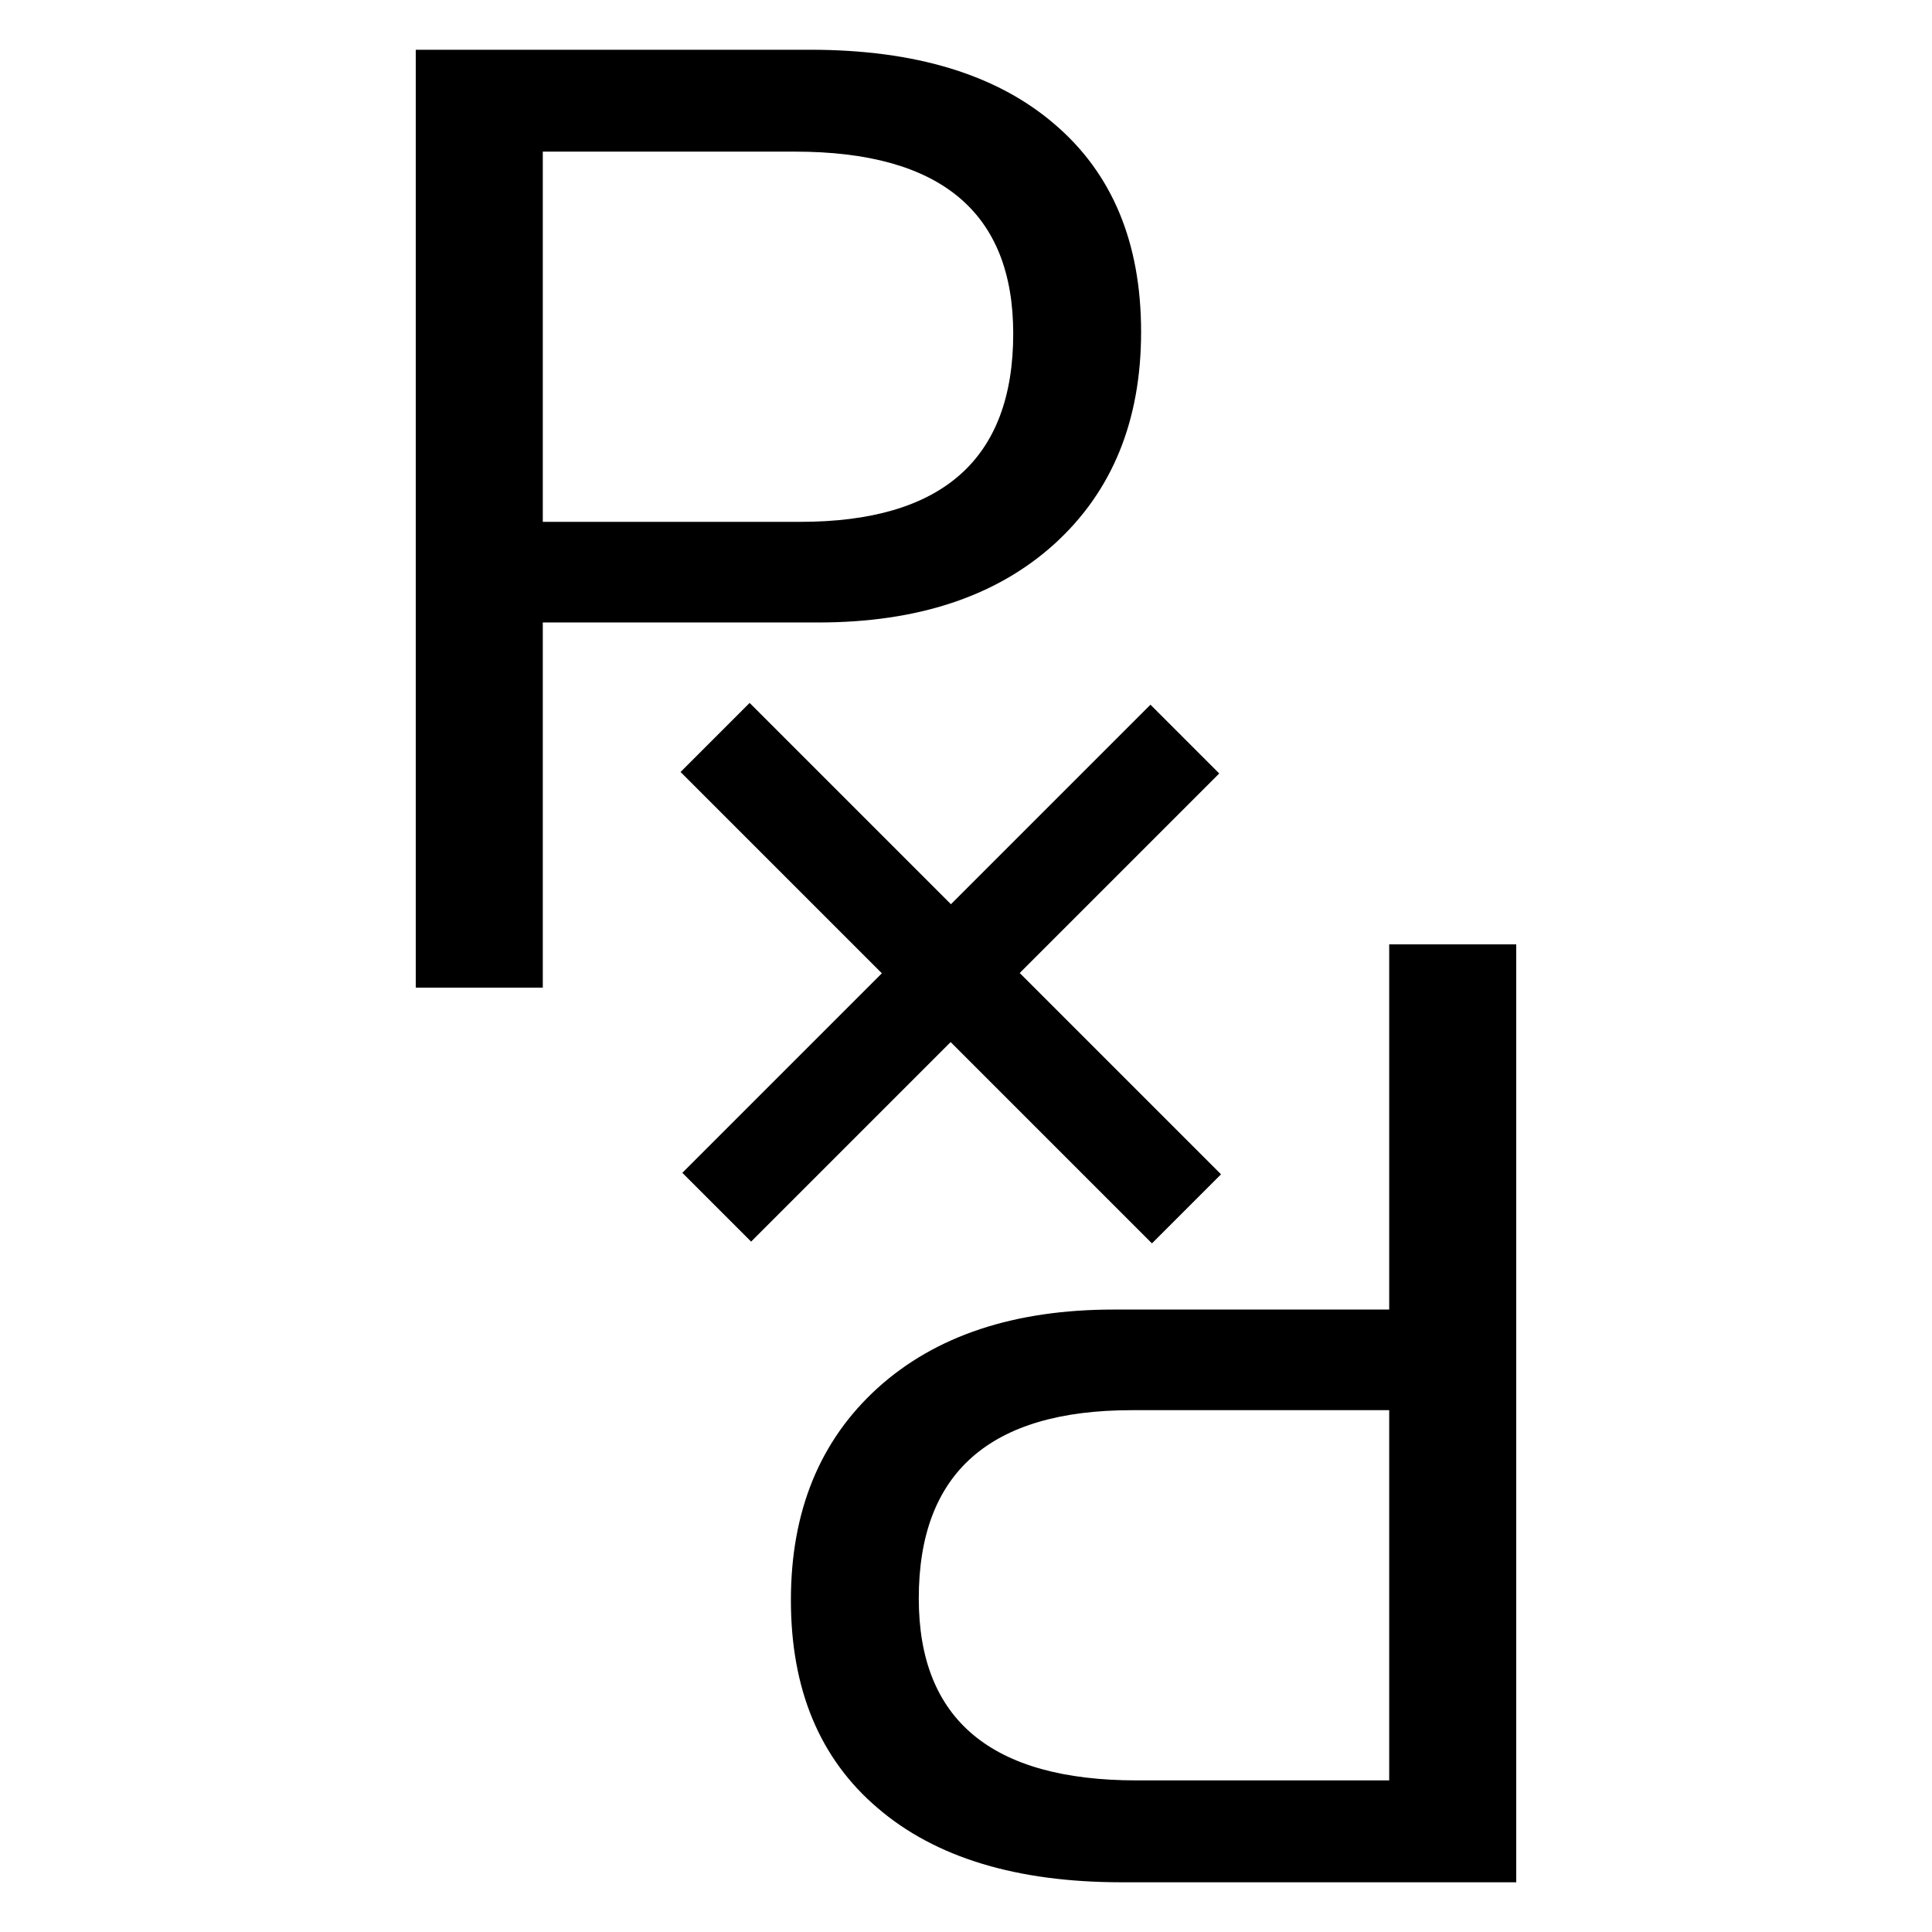
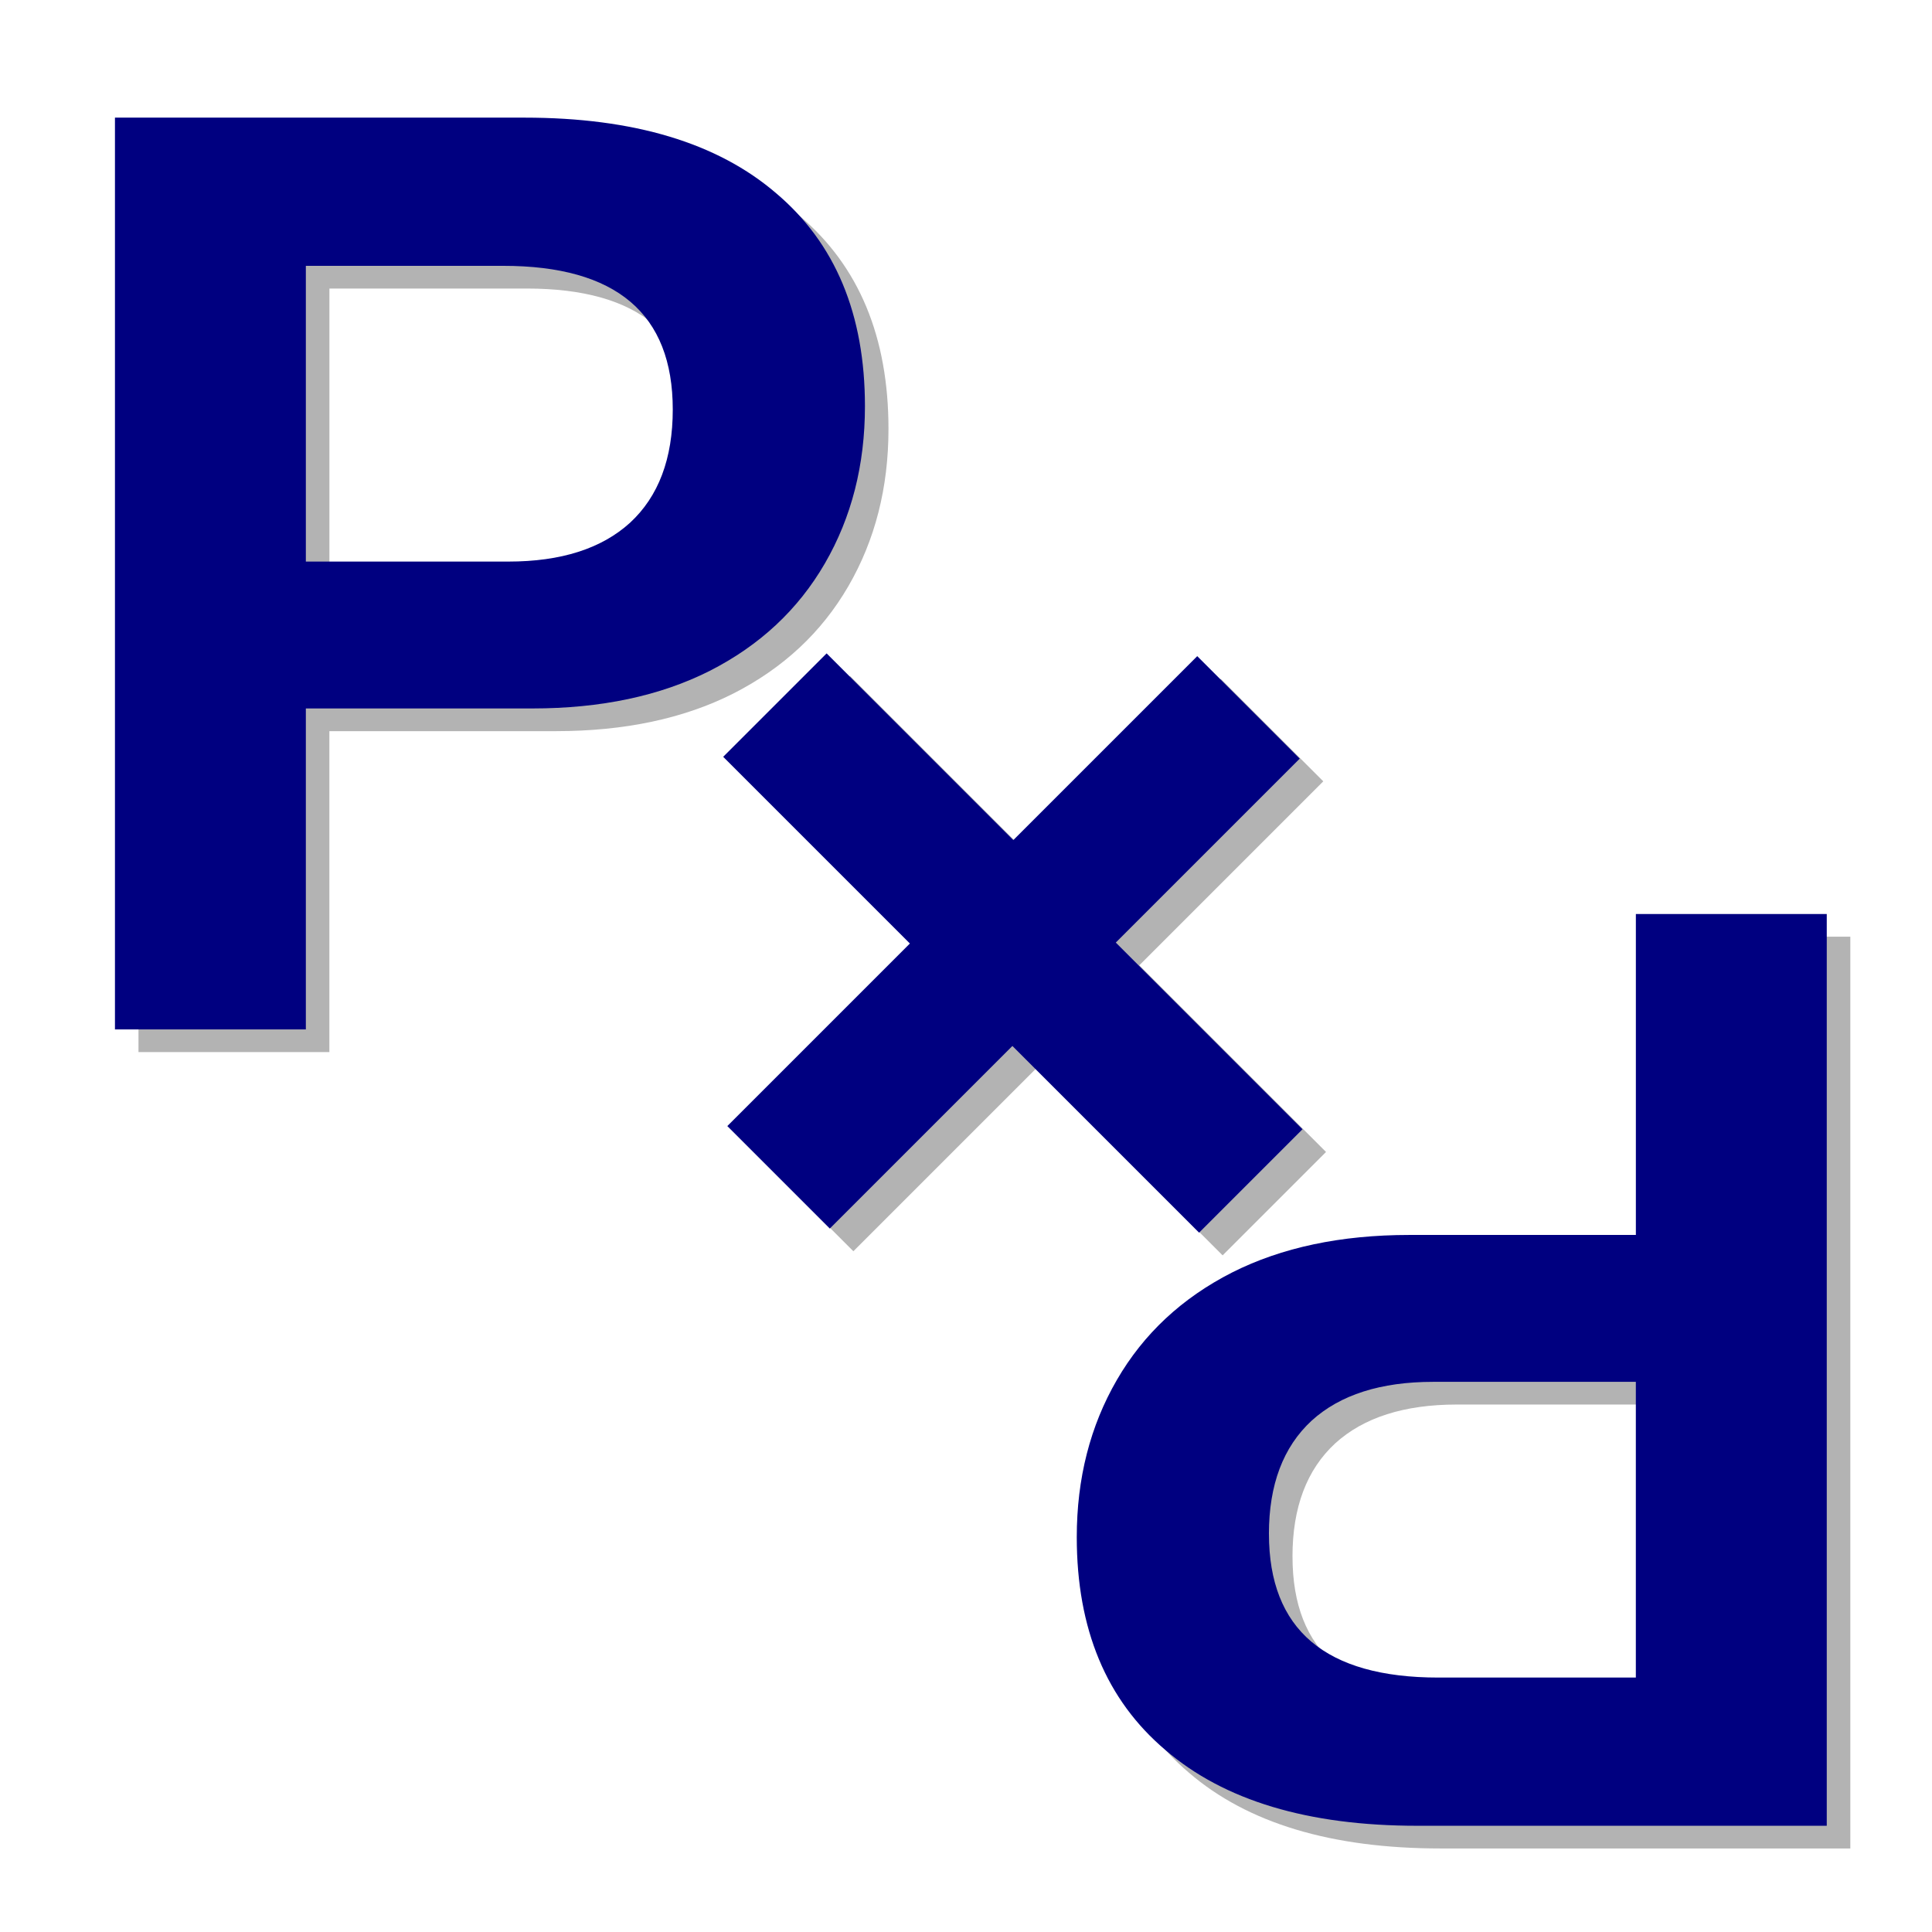
- <svg xmlns="http://www.w3.org/2000/svg" width="72mm" height="72mm" viewBox="0 0 72 72" version="1.1" id="svg8">
+ <svg xmlns="http://www.w3.org/2000/svg" id="svg8" version="1.1" viewBox="0 0 72 72" height="72mm" width="72mm">
  <defs id="defs2" />
-   <g id="layer1" transform="translate(3.79508,-41.9654)">
-     <g id="g46" transform="translate(15.48803,-1.856333)">
-       <text id="text12" y="80.628" x="-7.962" style="font-style:normal;font-variant:normal;font-weight:normal;font-stretch:normal;font-size:50.8px;line-height:125%;font-family:'Liberation Sans';-inkscape-font-specification:'Liberation Sans';text-align:start;letter-spacing:0px;word-spacing:0px;writing-mode:lr-tb;text-anchor:start;fill:#000000;fill-opacity:1;stroke:none;stroke-width:0.265px;stroke-linecap:butt;stroke-linejoin:miter;stroke-opacity:1" xml:space="preserve">
-         <tspan style="font-style:normal;font-variant:normal;font-weight:normal;font-stretch:normal;font-size:50.8px;font-family:'Liberation Sans';-inkscape-font-specification:'Liberation Sans';stroke-width:0.265px" y="80.628" x="-7.962" id="tspan10">P</tspan>
-       </text>
-       <text transform="scale(-1)" id="text12-3" y="-79.016" x="-41.396" style="font-style:normal;font-variant:normal;font-weight:normal;font-stretch:normal;font-size:50.8px;line-height:125%;font-family:'Liberation Sans';-inkscape-font-specification:'Liberation Sans';text-align:start;letter-spacing:0px;word-spacing:0px;writing-mode:lr-tb;text-anchor:start;fill:#000000;fill-opacity:1;stroke:none;stroke-width:0.265px;stroke-linecap:butt;stroke-linejoin:miter;stroke-opacity:1" xml:space="preserve">
-         <tspan style="font-style:normal;font-variant:normal;font-weight:normal;font-stretch:normal;font-size:50.8px;font-family:'Liberation Sans';-inkscape-font-specification:'Liberation Sans';stroke-width:0.265px" y="-79.016" x="-41.396" id="tspan10-6">P</tspan>
-       </text>
-       <text transform="rotate(-45)" id="text12-7" y="84.942" x="-60.03" style="font-style:normal;font-variant:normal;font-weight:normal;font-stretch:normal;font-size:50.8px;line-height:125%;font-family:'Liberation Sans';-inkscape-font-specification:'Liberation Sans';text-align:start;letter-spacing:0px;word-spacing:0px;writing-mode:lr-tb;text-anchor:start;fill:#000000;fill-opacity:1;stroke:none;stroke-width:0.265px;stroke-linecap:butt;stroke-linejoin:miter;stroke-opacity:1" xml:space="preserve">
-         <tspan style="font-style:normal;font-variant:normal;font-weight:normal;font-stretch:normal;font-size:50.8px;font-family:'Liberation Sans';-inkscape-font-specification:'Liberation Sans';stroke-width:0.265px" y="84.942" x="-60.03" id="tspan10-5">+</tspan>
-       </text>
-     </g>
+   <g aria-label="P" transform="scale(-1)" style="font-style:normal;font-variant:normal;font-weight:bold;font-stretch:normal;font-size:49.389px;line-height:125%;font-family:'Liberation Sans';-inkscape-font-specification:'Liberation Sans Bold';text-align:start;letter-spacing:0px;word-spacing:0px;writing-mode:lr-tb;text-anchor:start;fill:#b3b3b3;fill-opacity:1;stroke:none;stroke-width:0.265px;stroke-linecap:butt;stroke-linejoin:miter;stroke-opacity:1" id="text22-3-9">
+     <path d="m -41.006,-58.131 q 0,3.28 -1.495,5.86 -1.495,2.58 -4.293,4.003 -2.773,1.399 -6.608,1.399 h -8.44 v 11.961 h -7.114 v -33.979 h 15.265 q 6.101,0 9.381,2.822 3.304,2.797 3.304,7.934 z m -7.162,0.121 q 0,-5.354 -6.318,-5.354 h -7.355 v 11.021 h 7.548 q 2.942,0 4.534,-1.447 1.592,-1.471 1.592,-4.22 z" style="font-size:49.389px;fill:#b3b3b3;stroke-width:0.265px" id="path119" />
+   </g>
+   <g aria-label="+" transform="rotate(-45)" style="font-style:normal;font-variant:normal;font-weight:bold;font-stretch:normal;font-size:49.389px;line-height:125%;font-family:'Liberation Sans';-inkscape-font-specification:'Liberation Sans Bold';text-align:start;letter-spacing:0px;word-spacing:0px;writing-mode:lr-tb;text-anchor:start;fill:#b3b3b3;fill-opacity:1;stroke:none;stroke-width:0.265px;stroke-linecap:butt;stroke-linejoin:miter;stroke-opacity:1" id="text22-7-2">
+     <path d="m 4.587,55.46 v 9.839 H -0.863 V 55.46 H -10.485 v -5.402 h 9.622 V 40.219 H 4.587 v 9.839 h 9.694 v 5.402 z" style="font-size:49.389px;fill:#b3b3b3;stroke-width:0.265px" id="path113" />
+   </g>
+   <g aria-label="P" style="font-style:normal;font-variant:normal;font-weight:bold;font-stretch:normal;font-size:49.389px;line-height:125%;font-family:'Liberation Sans';-inkscape-font-specification:'Liberation Sans Bold';text-align:start;letter-spacing:0px;word-spacing:0px;writing-mode:lr-tb;text-anchor:start;fill:#b3b3b3;fill-opacity:1;stroke:none;stroke-width:0.265px;stroke-linecap:butt;stroke-linejoin:miter;stroke-opacity:1" id="text22-5">
+     <path d="m 33.111,15.986 q 0,3.28 -1.495,5.86 -1.495,2.58 -4.293,4.003 -2.773,1.399 -6.608,1.399 H 12.275 V 39.209 H 5.161 V 5.23 H 20.426 q 6.101,0 9.381,2.822 3.304,2.797 3.304,7.934 z m -7.162,0.121 q 0,-5.354 -6.318,-5.354 h -7.355 v 11.021 h 7.548 q 2.942,0 4.534,-1.447 1.592,-1.471 1.592,-4.22 z" style="font-size:49.389px;fill:#b3b3b3;stroke-width:0.265px" id="path101" />
+   </g>
+   <g aria-label="P" style="font-style:normal;font-variant:normal;font-weight:bold;font-stretch:normal;font-size:49.389px;line-height:125%;font-family:'Liberation Sans';-inkscape-font-specification:'Liberation Sans Bold';text-align:start;letter-spacing:0px;word-spacing:0px;writing-mode:lr-tb;text-anchor:start;fill:#000080;fill-opacity:1;stroke:none;stroke-width:0.265px;stroke-linecap:butt;stroke-linejoin:miter;stroke-opacity:1" id="text22">
+     <path d="m 32.234,15.14 q 0,3.28 -1.495,5.86 -1.495,2.58 -4.293,4.003 -2.773,1.399 -6.608,1.399 H 11.398 V 38.363 H 4.284 V 4.384 H 19.549 q 6.101,0 9.381,2.822 3.304,2.797 3.304,7.934 z m -7.162,0.121 q 0,-5.354 -6.318,-5.354 H 11.398 V 20.928 h 7.548 q 2.942,0 4.534,-1.447 1.592,-1.471 1.592,-4.22 z" style="font-size:49.389px;fill:#000080;stroke-width:0.265px" id="path110" />
+   </g>
+   <g aria-label="P" transform="scale(-1)" style="font-style:normal;font-variant:normal;font-weight:bold;font-stretch:normal;font-size:49.389px;line-height:125%;font-family:'Liberation Sans';-inkscape-font-specification:'Liberation Sans Bold';text-align:start;letter-spacing:0px;word-spacing:0px;writing-mode:lr-tb;text-anchor:start;fill:#000080;fill-opacity:1;stroke:none;stroke-width:0.265px;stroke-linecap:butt;stroke-linejoin:miter;stroke-opacity:1" id="text22-3">
+     <path d="m -40.128,-57.285 q 0,3.28 -1.495,5.86 -1.495,2.58 -4.293,4.003 -2.773,1.399 -6.608,1.399 h -8.44 v 11.961 h -7.114 v -33.979 h 15.265 q 6.101,0 9.381,2.822 3.304,2.797 3.304,7.934 z m -7.162,0.121 q 0,-5.354 -6.318,-5.354 h -7.355 v 11.021 h 7.548 q 2.942,0 4.534,-1.447 1.592,-1.471 1.592,-4.22 z" style="font-size:49.389px;fill:#000080;stroke-width:0.265px" id="path122" />
+   </g>
+   <g aria-label="+" transform="rotate(-45)" style="font-style:normal;font-variant:normal;font-weight:bold;font-stretch:normal;font-size:49.389px;line-height:125%;font-family:'Liberation Sans';-inkscape-font-specification:'Liberation Sans Bold';text-align:start;letter-spacing:0px;word-spacing:0px;writing-mode:lr-tb;text-anchor:start;fill:#000080;fill-opacity:1;stroke:none;stroke-width:0.265px;stroke-linecap:butt;stroke-linejoin:miter;stroke-opacity:1" id="text22-7">
+     <path d="m 4.565,54.242 v 9.839 H -0.885 V 54.242 H -10.508 v -5.402 h 9.622 V 39.001 H 4.565 v 9.839 h 9.694 v 5.402 z" style="font-size:49.389px;fill:#000080;stroke-width:0.265px" id="path116" />
  </g>
</svg>
